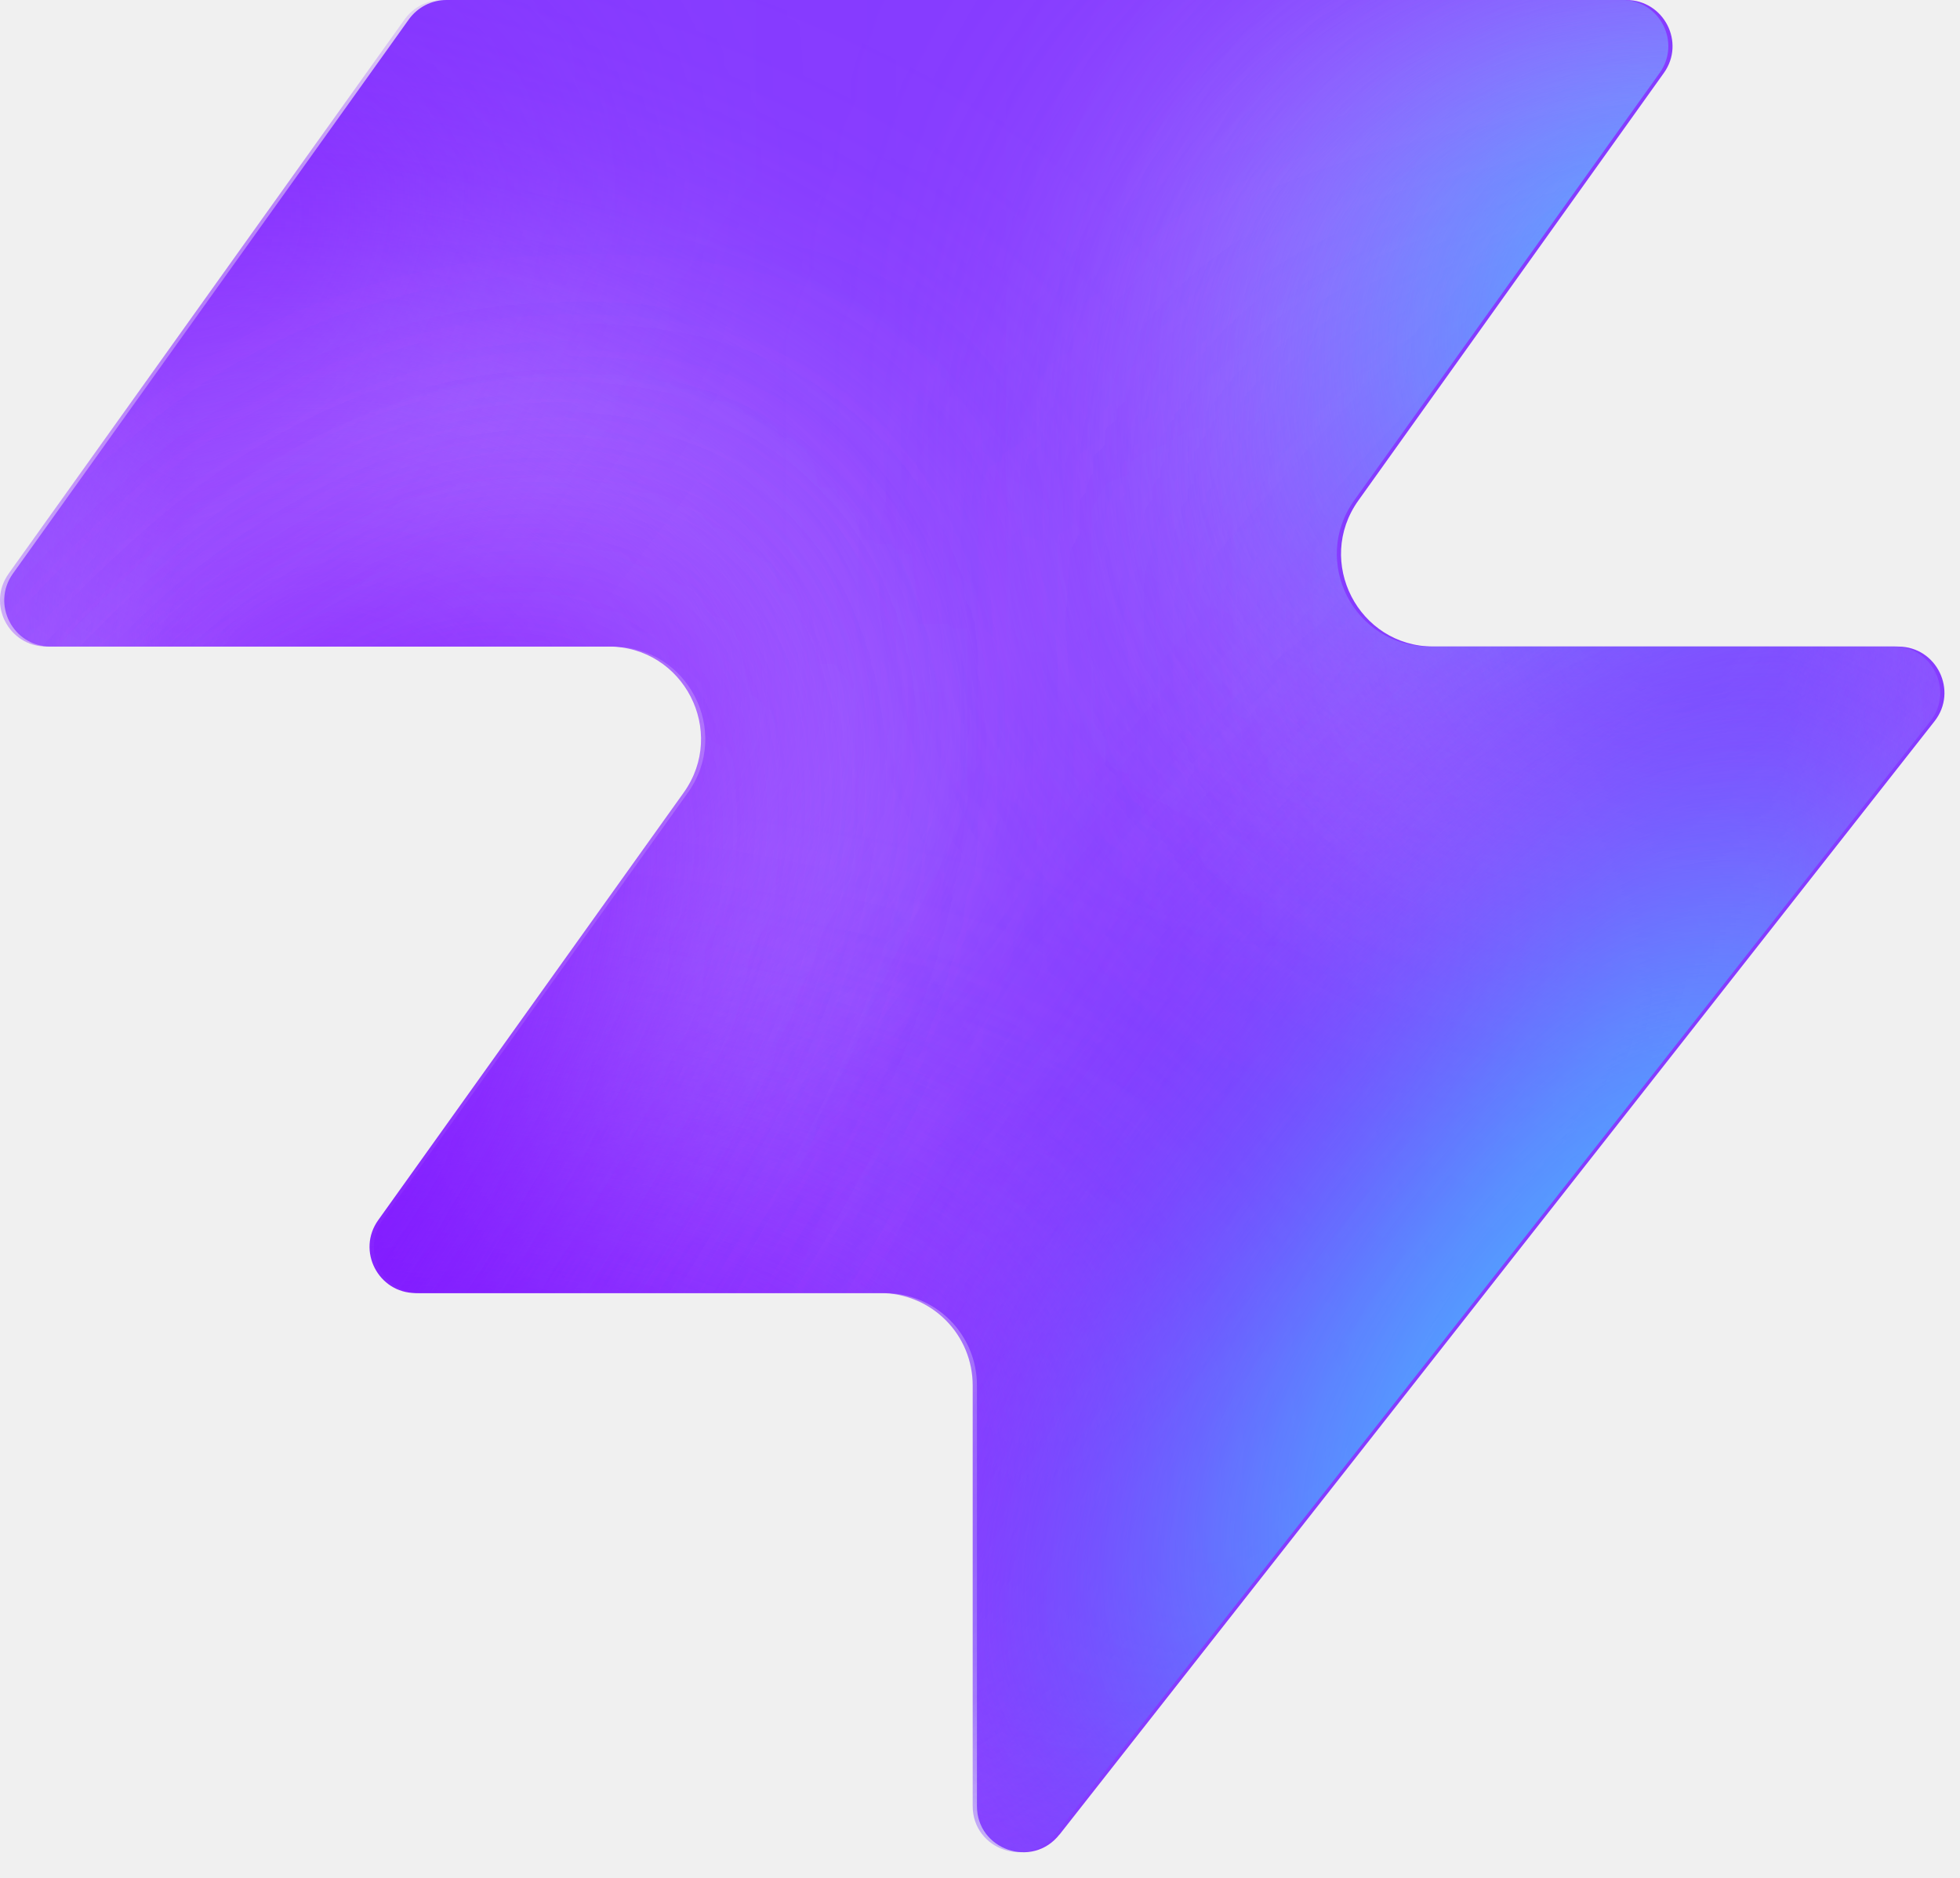
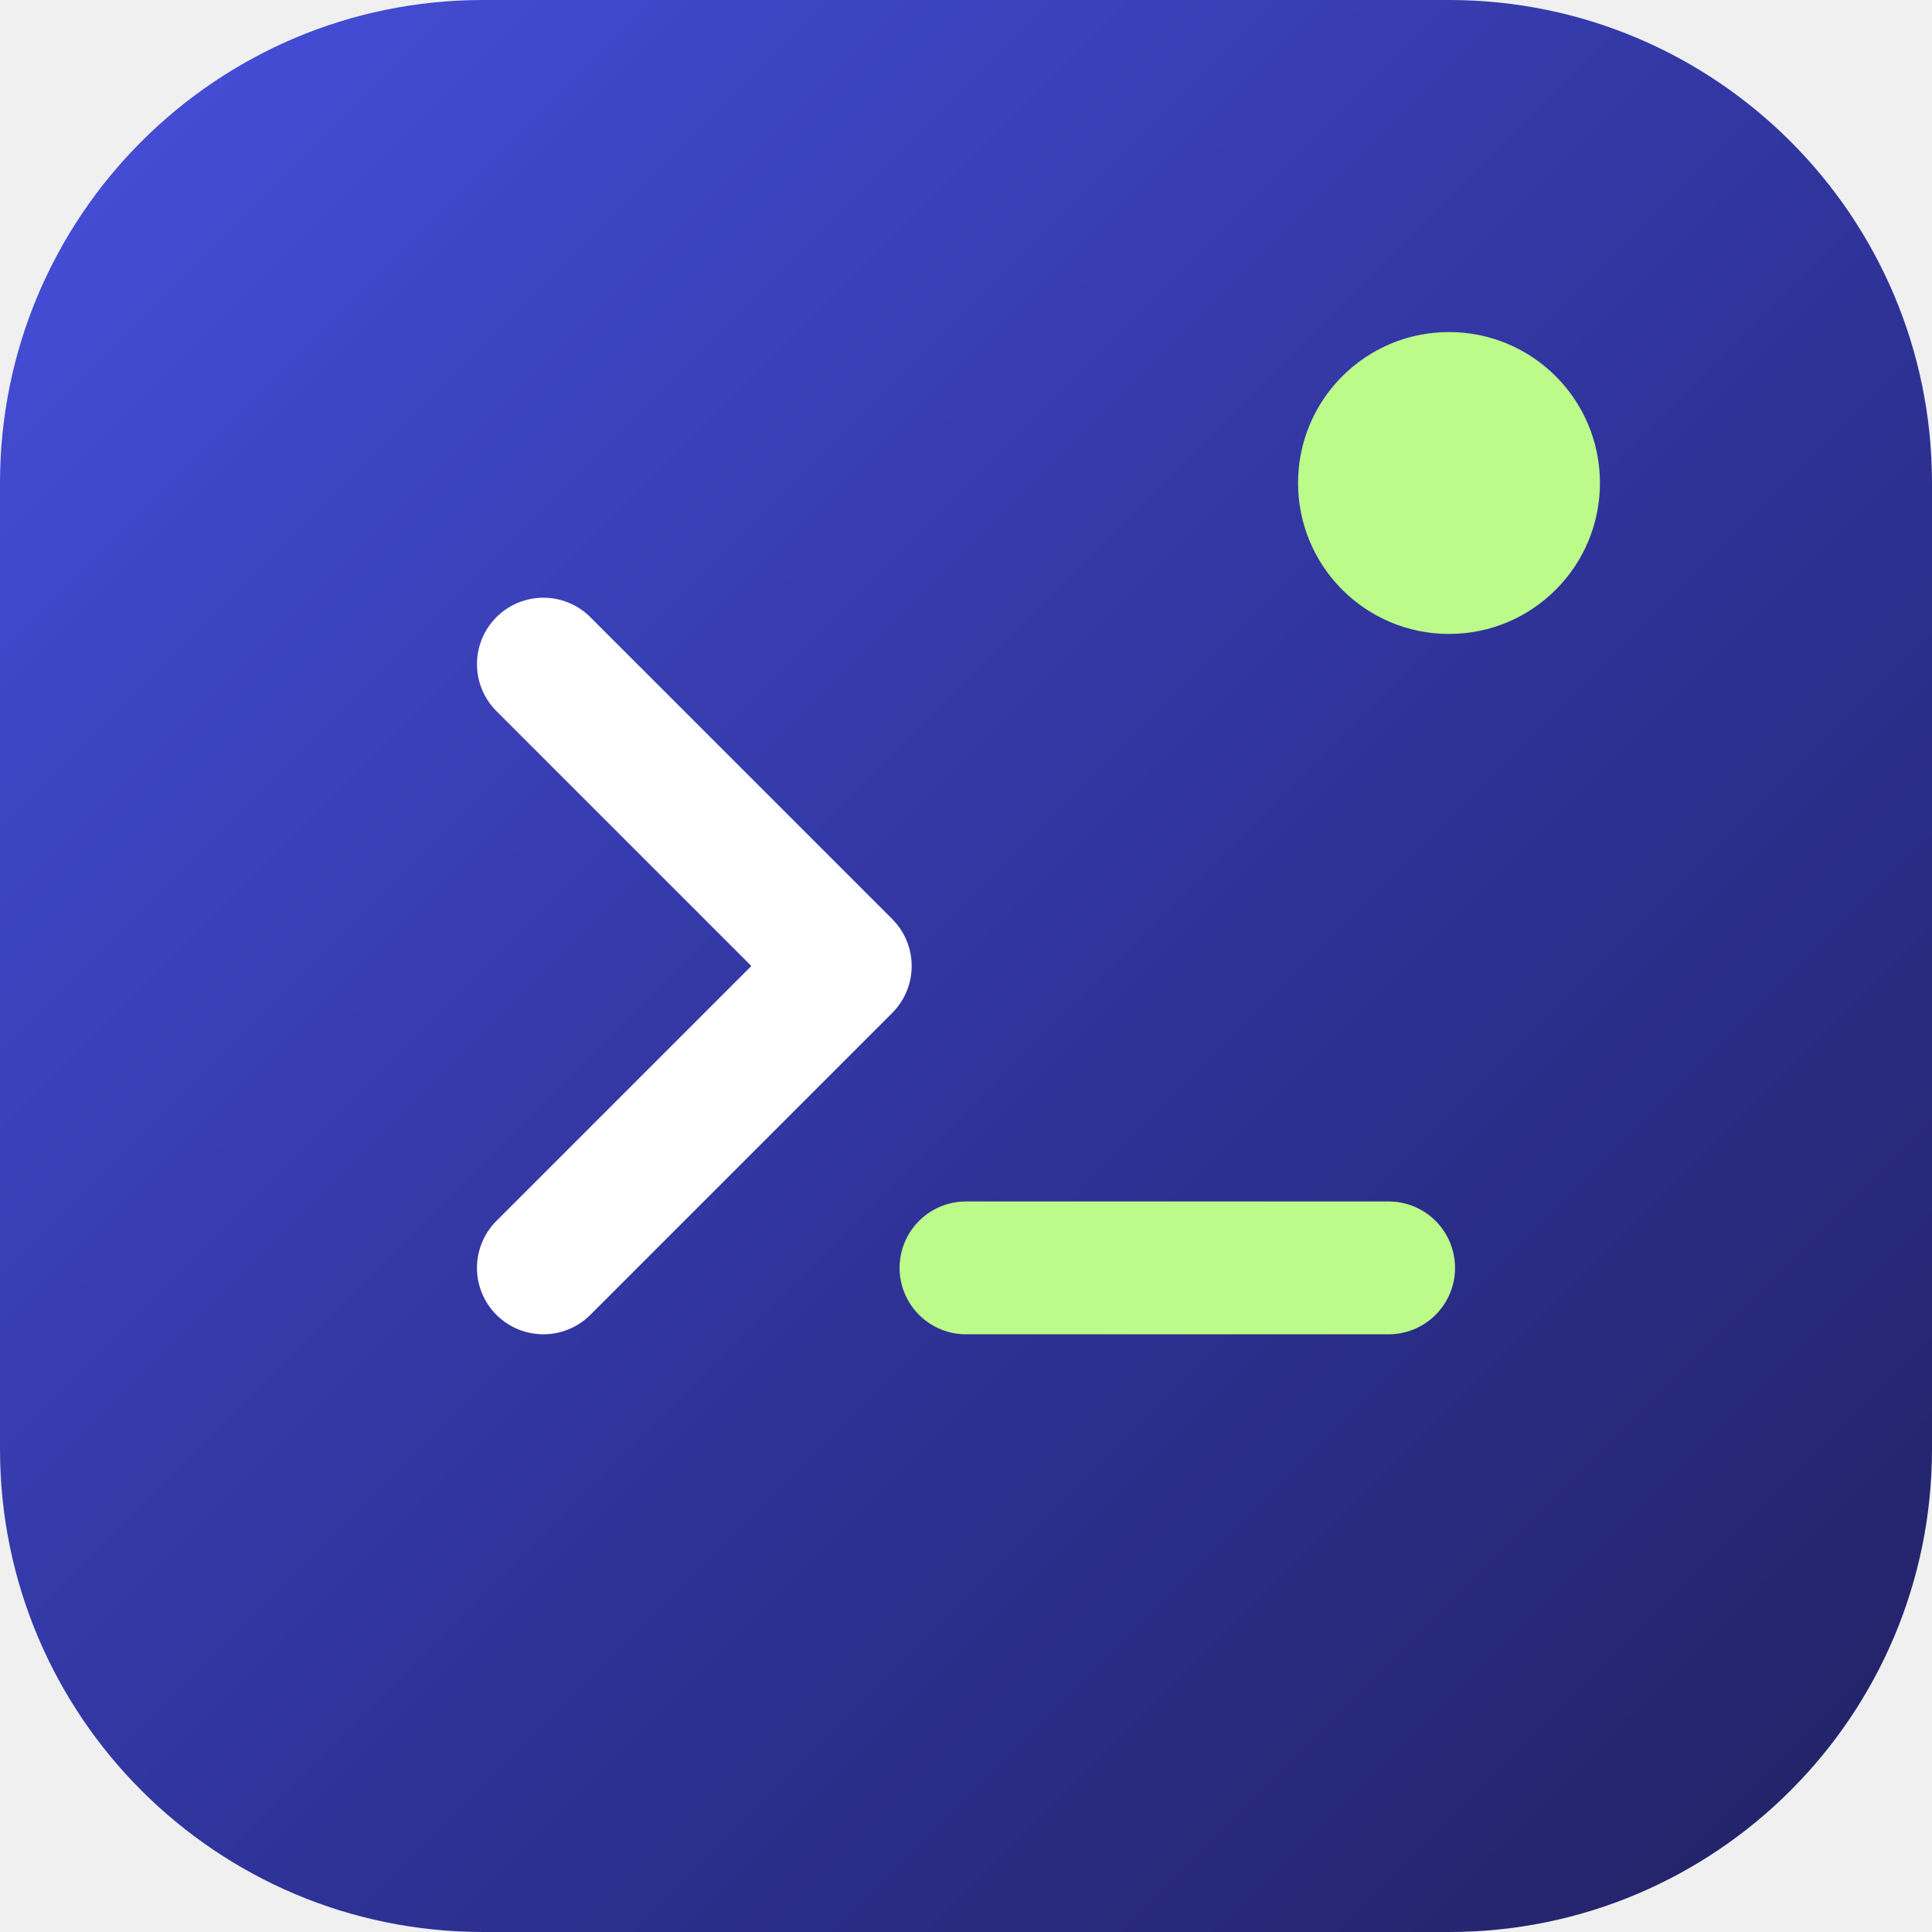
- <svg xmlns="http://www.w3.org/2000/svg" width="48" height="46" fill="none" viewBox="0 0 48 46">
-   <path fill="#863bff" d="M25.946 44.938c-.664.845-2.021.375-2.021-.698V33.937a2.26 2.26 0 0 0-2.262-2.262H10.287c-.92 0-1.456-1.04-.92-1.788l7.48-10.471c1.07-1.497 0-3.578-1.842-3.578H1.237c-.92 0-1.456-1.04-.92-1.788L10.013.474c.214-.297.556-.474.92-.474h28.894c.92 0 1.456 1.04.92 1.788l-7.48 10.471c-1.07 1.498 0 3.579 1.842 3.579h11.377c.943 0 1.473 1.088.89 1.83L25.947 44.94z" style="fill:#863bff;fill:color(display-p3 .525 .23 1);fill-opacity:1" />
-   <mask id="a" width="48" height="46" x="0" y="0" maskUnits="userSpaceOnUse" style="mask-type:alpha">
-     <path fill="#000" d="M25.842 44.938c-.664.844-2.021.375-2.021-.698V33.937a2.26 2.26 0 0 0-2.262-2.262H10.183c-.92 0-1.456-1.04-.92-1.788l7.48-10.471c1.07-1.498 0-3.579-1.842-3.579H1.133c-.92 0-1.456-1.04-.92-1.787L9.91.473c.214-.297.556-.474.92-.474h28.894c.92 0 1.456 1.04.92 1.788l-7.48 10.471c-1.07 1.498 0 3.578 1.842 3.578h11.377c.943 0 1.473 1.088.89 1.832L25.843 44.94z" style="fill:#000;fill-opacity:1" />
-   </mask>
-   <g mask="url(#a)">
-     <g filter="url(#b)">
-       <ellipse cx="5.508" cy="14.704" fill="#ede6ff" rx="5.508" ry="14.704" style="fill:#ede6ff;fill:color(display-p3 .927 .903 1);fill-opacity:1" transform="matrix(.00324 1 1 -.00324 -4.47 31.516)" />
-     </g>
-     <g filter="url(#c)">
-       <ellipse cx="10.399" cy="29.851" fill="#ede6ff" rx="10.399" ry="29.851" style="fill:#ede6ff;fill:color(display-p3 .927 .903 1);fill-opacity:1" transform="matrix(.00324 1 1 -.00324 -39.328 7.883)" />
-     </g>
-     <g filter="url(#d)">
-       <ellipse cx="5.508" cy="30.487" fill="#7e14ff" rx="5.508" ry="30.487" style="fill:#7e14ff;fill:color(display-p3 .492 .077 1);fill-opacity:1" transform="rotate(89.814 -25.913 -14.639)scale(1 -1)" />
-     </g>
-     <g filter="url(#e)">
-       <ellipse cx="5.508" cy="30.599" fill="#7e14ff" rx="5.508" ry="30.599" style="fill:#7e14ff;fill:color(display-p3 .492 .077 1);fill-opacity:1" transform="rotate(89.814 -32.644 -3.334)scale(1 -1)" />
-     </g>
-     <g filter="url(#f)">
-       <ellipse cx="5.508" cy="30.599" fill="#7e14ff" rx="5.508" ry="30.599" style="fill:#7e14ff;fill:color(display-p3 .492 .077 1);fill-opacity:1" transform="matrix(.00324 1 1 -.00324 -34.34 30.47)" />
-     </g>
-     <g filter="url(#g)">
-       <ellipse cx="14.072" cy="22.078" fill="#ede6ff" rx="14.072" ry="22.078" style="fill:#ede6ff;fill:color(display-p3 .927 .903 1);fill-opacity:1" transform="rotate(93.35 24.506 48.493)scale(-1 1)" />
-     </g>
-     <g filter="url(#h)">
-       <ellipse cx="3.47" cy="21.501" fill="#7e14ff" rx="3.47" ry="21.501" style="fill:#7e14ff;fill:color(display-p3 .492 .077 1);fill-opacity:1" transform="rotate(89.009 28.708 47.59)scale(-1 1)" />
-     </g>
-     <g filter="url(#i)">
-       <ellipse cx="3.47" cy="21.501" fill="#7e14ff" rx="3.47" ry="21.501" style="fill:#7e14ff;fill:color(display-p3 .492 .077 1);fill-opacity:1" transform="rotate(89.009 28.708 47.59)scale(-1 1)" />
-     </g>
-     <g filter="url(#j)">
-       <ellipse cx=".387" cy="8.972" fill="#7e14ff" rx="4.407" ry="29.108" style="fill:#7e14ff;fill:color(display-p3 .492 .077 1);fill-opacity:1" transform="rotate(39.51 .387 8.972)" />
-     </g>
-     <g filter="url(#k)">
-       <ellipse cx="47.523" cy="-6.092" fill="#7e14ff" rx="4.407" ry="29.108" style="fill:#7e14ff;fill:color(display-p3 .492 .077 1);fill-opacity:1" transform="rotate(37.892 47.523 -6.092)" />
-     </g>
-     <g filter="url(#l)">
-       <ellipse cx="41.412" cy="6.333" fill="#47bfff" rx="5.971" ry="9.665" style="fill:#47bfff;fill:color(display-p3 .28 .748 1);fill-opacity:1" transform="rotate(37.892 41.412 6.333)" />
-     </g>
-     <g filter="url(#m)">
-       <ellipse cx="-1.879" cy="38.332" fill="#7e14ff" rx="4.407" ry="29.108" style="fill:#7e14ff;fill:color(display-p3 .492 .077 1);fill-opacity:1" transform="rotate(37.892 -1.88 38.332)" />
-     </g>
-     <g filter="url(#n)">
-       <ellipse cx="-1.879" cy="38.332" fill="#7e14ff" rx="4.407" ry="29.108" style="fill:#7e14ff;fill:color(display-p3 .492 .077 1);fill-opacity:1" transform="rotate(37.892 -1.88 38.332)" />
-     </g>
-     <g filter="url(#o)">
-       <ellipse cx="35.651" cy="29.907" fill="#7e14ff" rx="4.407" ry="29.108" style="fill:#7e14ff;fill:color(display-p3 .492 .077 1);fill-opacity:1" transform="rotate(37.892 35.651 29.907)" />
-     </g>
-     <g filter="url(#p)">
-       <ellipse cx="38.418" cy="32.4" fill="#47bfff" rx="5.971" ry="15.297" style="fill:#47bfff;fill:color(display-p3 .28 .748 1);fill-opacity:1" transform="rotate(37.892 38.418 32.4)" />
-     </g>
-   </g>
+ <svg xmlns="http://www.w3.org/2000/svg" viewBox="0 0 32 32" fill="none">
  <defs>
-     <filter id="b" width="60.045" height="41.654" x="-19.77" y="16.149" color-interpolation-filters="sRGB" filterUnits="userSpaceOnUse">
-       <feFlood flood-opacity="0" result="BackgroundImageFix" />
-       <feBlend in="SourceGraphic" in2="BackgroundImageFix" result="shape" />
-       <feGaussianBlur result="effect1_foregroundBlur_2002_17158" stdDeviation="7.659" />
-     </filter>
-     <filter id="c" width="90.34" height="51.437" x="-54.613" y="-7.533" color-interpolation-filters="sRGB" filterUnits="userSpaceOnUse">
-       <feFlood flood-opacity="0" result="BackgroundImageFix" />
-       <feBlend in="SourceGraphic" in2="BackgroundImageFix" result="shape" />
-       <feGaussianBlur result="effect1_foregroundBlur_2002_17158" stdDeviation="7.659" />
-     </filter>
-     <filter id="d" width="79.355" height="29.4" x="-49.64" y="2.03" color-interpolation-filters="sRGB" filterUnits="userSpaceOnUse">
-       <feFlood flood-opacity="0" result="BackgroundImageFix" />
-       <feBlend in="SourceGraphic" in2="BackgroundImageFix" result="shape" />
-       <feGaussianBlur result="effect1_foregroundBlur_2002_17158" stdDeviation="4.596" />
-     </filter>
-     <filter id="e" width="79.579" height="29.4" x="-45.045" y="20.029" color-interpolation-filters="sRGB" filterUnits="userSpaceOnUse">
-       <feFlood flood-opacity="0" result="BackgroundImageFix" />
-       <feBlend in="SourceGraphic" in2="BackgroundImageFix" result="shape" />
-       <feGaussianBlur result="effect1_foregroundBlur_2002_17158" stdDeviation="4.596" />
-     </filter>
-     <filter id="f" width="79.579" height="29.4" x="-43.513" y="21.178" color-interpolation-filters="sRGB" filterUnits="userSpaceOnUse">
-       <feFlood flood-opacity="0" result="BackgroundImageFix" />
-       <feBlend in="SourceGraphic" in2="BackgroundImageFix" result="shape" />
-       <feGaussianBlur result="effect1_foregroundBlur_2002_17158" stdDeviation="4.596" />
-     </filter>
-     <filter id="g" width="74.749" height="58.852" x="15.756" y="-17.901" color-interpolation-filters="sRGB" filterUnits="userSpaceOnUse">
-       <feFlood flood-opacity="0" result="BackgroundImageFix" />
-       <feBlend in="SourceGraphic" in2="BackgroundImageFix" result="shape" />
-       <feGaussianBlur result="effect1_foregroundBlur_2002_17158" stdDeviation="7.659" />
-     </filter>
-     <filter id="h" width="61.377" height="25.362" x="23.548" y="2.284" color-interpolation-filters="sRGB" filterUnits="userSpaceOnUse">
-       <feFlood flood-opacity="0" result="BackgroundImageFix" />
-       <feBlend in="SourceGraphic" in2="BackgroundImageFix" result="shape" />
-       <feGaussianBlur result="effect1_foregroundBlur_2002_17158" stdDeviation="4.596" />
-     </filter>
-     <filter id="i" width="61.377" height="25.362" x="23.548" y="2.284" color-interpolation-filters="sRGB" filterUnits="userSpaceOnUse">
-       <feFlood flood-opacity="0" result="BackgroundImageFix" />
-       <feBlend in="SourceGraphic" in2="BackgroundImageFix" result="shape" />
-       <feGaussianBlur result="effect1_foregroundBlur_2002_17158" stdDeviation="4.596" />
-     </filter>
-     <filter id="j" width="56.045" height="63.649" x="-27.636" y="-22.853" color-interpolation-filters="sRGB" filterUnits="userSpaceOnUse">
-       <feFlood flood-opacity="0" result="BackgroundImageFix" />
-       <feBlend in="SourceGraphic" in2="BackgroundImageFix" result="shape" />
-       <feGaussianBlur result="effect1_foregroundBlur_2002_17158" stdDeviation="4.596" />
-     </filter>
-     <filter id="k" width="54.814" height="64.646" x="20.116" y="-38.415" color-interpolation-filters="sRGB" filterUnits="userSpaceOnUse">
-       <feFlood flood-opacity="0" result="BackgroundImageFix" />
-       <feBlend in="SourceGraphic" in2="BackgroundImageFix" result="shape" />
-       <feGaussianBlur result="effect1_foregroundBlur_2002_17158" stdDeviation="4.596" />
-     </filter>
-     <filter id="l" width="33.541" height="35.313" x="24.641" y="-11.323" color-interpolation-filters="sRGB" filterUnits="userSpaceOnUse">
-       <feFlood flood-opacity="0" result="BackgroundImageFix" />
-       <feBlend in="SourceGraphic" in2="BackgroundImageFix" result="shape" />
-       <feGaussianBlur result="effect1_foregroundBlur_2002_17158" stdDeviation="4.596" />
-     </filter>
-     <filter id="m" width="54.814" height="64.646" x="-29.286" y="6.009" color-interpolation-filters="sRGB" filterUnits="userSpaceOnUse">
-       <feFlood flood-opacity="0" result="BackgroundImageFix" />
-       <feBlend in="SourceGraphic" in2="BackgroundImageFix" result="shape" />
-       <feGaussianBlur result="effect1_foregroundBlur_2002_17158" stdDeviation="4.596" />
-     </filter>
-     <filter id="n" width="54.814" height="64.646" x="-29.286" y="6.009" color-interpolation-filters="sRGB" filterUnits="userSpaceOnUse">
-       <feFlood flood-opacity="0" result="BackgroundImageFix" />
-       <feBlend in="SourceGraphic" in2="BackgroundImageFix" result="shape" />
-       <feGaussianBlur result="effect1_foregroundBlur_2002_17158" stdDeviation="4.596" />
-     </filter>
-     <filter id="o" width="54.814" height="64.646" x="8.244" y="-2.416" color-interpolation-filters="sRGB" filterUnits="userSpaceOnUse">
-       <feFlood flood-opacity="0" result="BackgroundImageFix" />
-       <feBlend in="SourceGraphic" in2="BackgroundImageFix" result="shape" />
-       <feGaussianBlur result="effect1_foregroundBlur_2002_17158" stdDeviation="4.596" />
-     </filter>
-     <filter id="p" width="39.409" height="43.623" x="18.713" y="10.588" color-interpolation-filters="sRGB" filterUnits="userSpaceOnUse">
-       <feFlood flood-opacity="0" result="BackgroundImageFix" />
-       <feBlend in="SourceGraphic" in2="BackgroundImageFix" result="shape" />
-       <feGaussianBlur result="effect1_foregroundBlur_2002_17158" stdDeviation="4.596" />
-     </filter>
+     <linearGradient id="devdesk-grad" x1="0%" y1="0%" x2="100%" y2="100%">
+       <stop offset="0%" stop-color="#4750DD" />
+       <stop offset="55%" stop-color="#2F3399" />
+       <stop offset="100%" stop-color="#212161" />
+     </linearGradient>
  </defs>
+   <rect width="32" height="32" rx="8" fill="url(#devdesk-grad)" />
+   <path d="M9 11L14 16L9 21" stroke="#FFFFFF" stroke-width="2.2" stroke-linecap="round" stroke-linejoin="round" />
+   <path d="M16 21H23" stroke="#BCFB89" stroke-width="2.2" stroke-linecap="round" />
+   <circle cx="24" cy="8" r="2.5" fill="#BCFB89" />
</svg>
